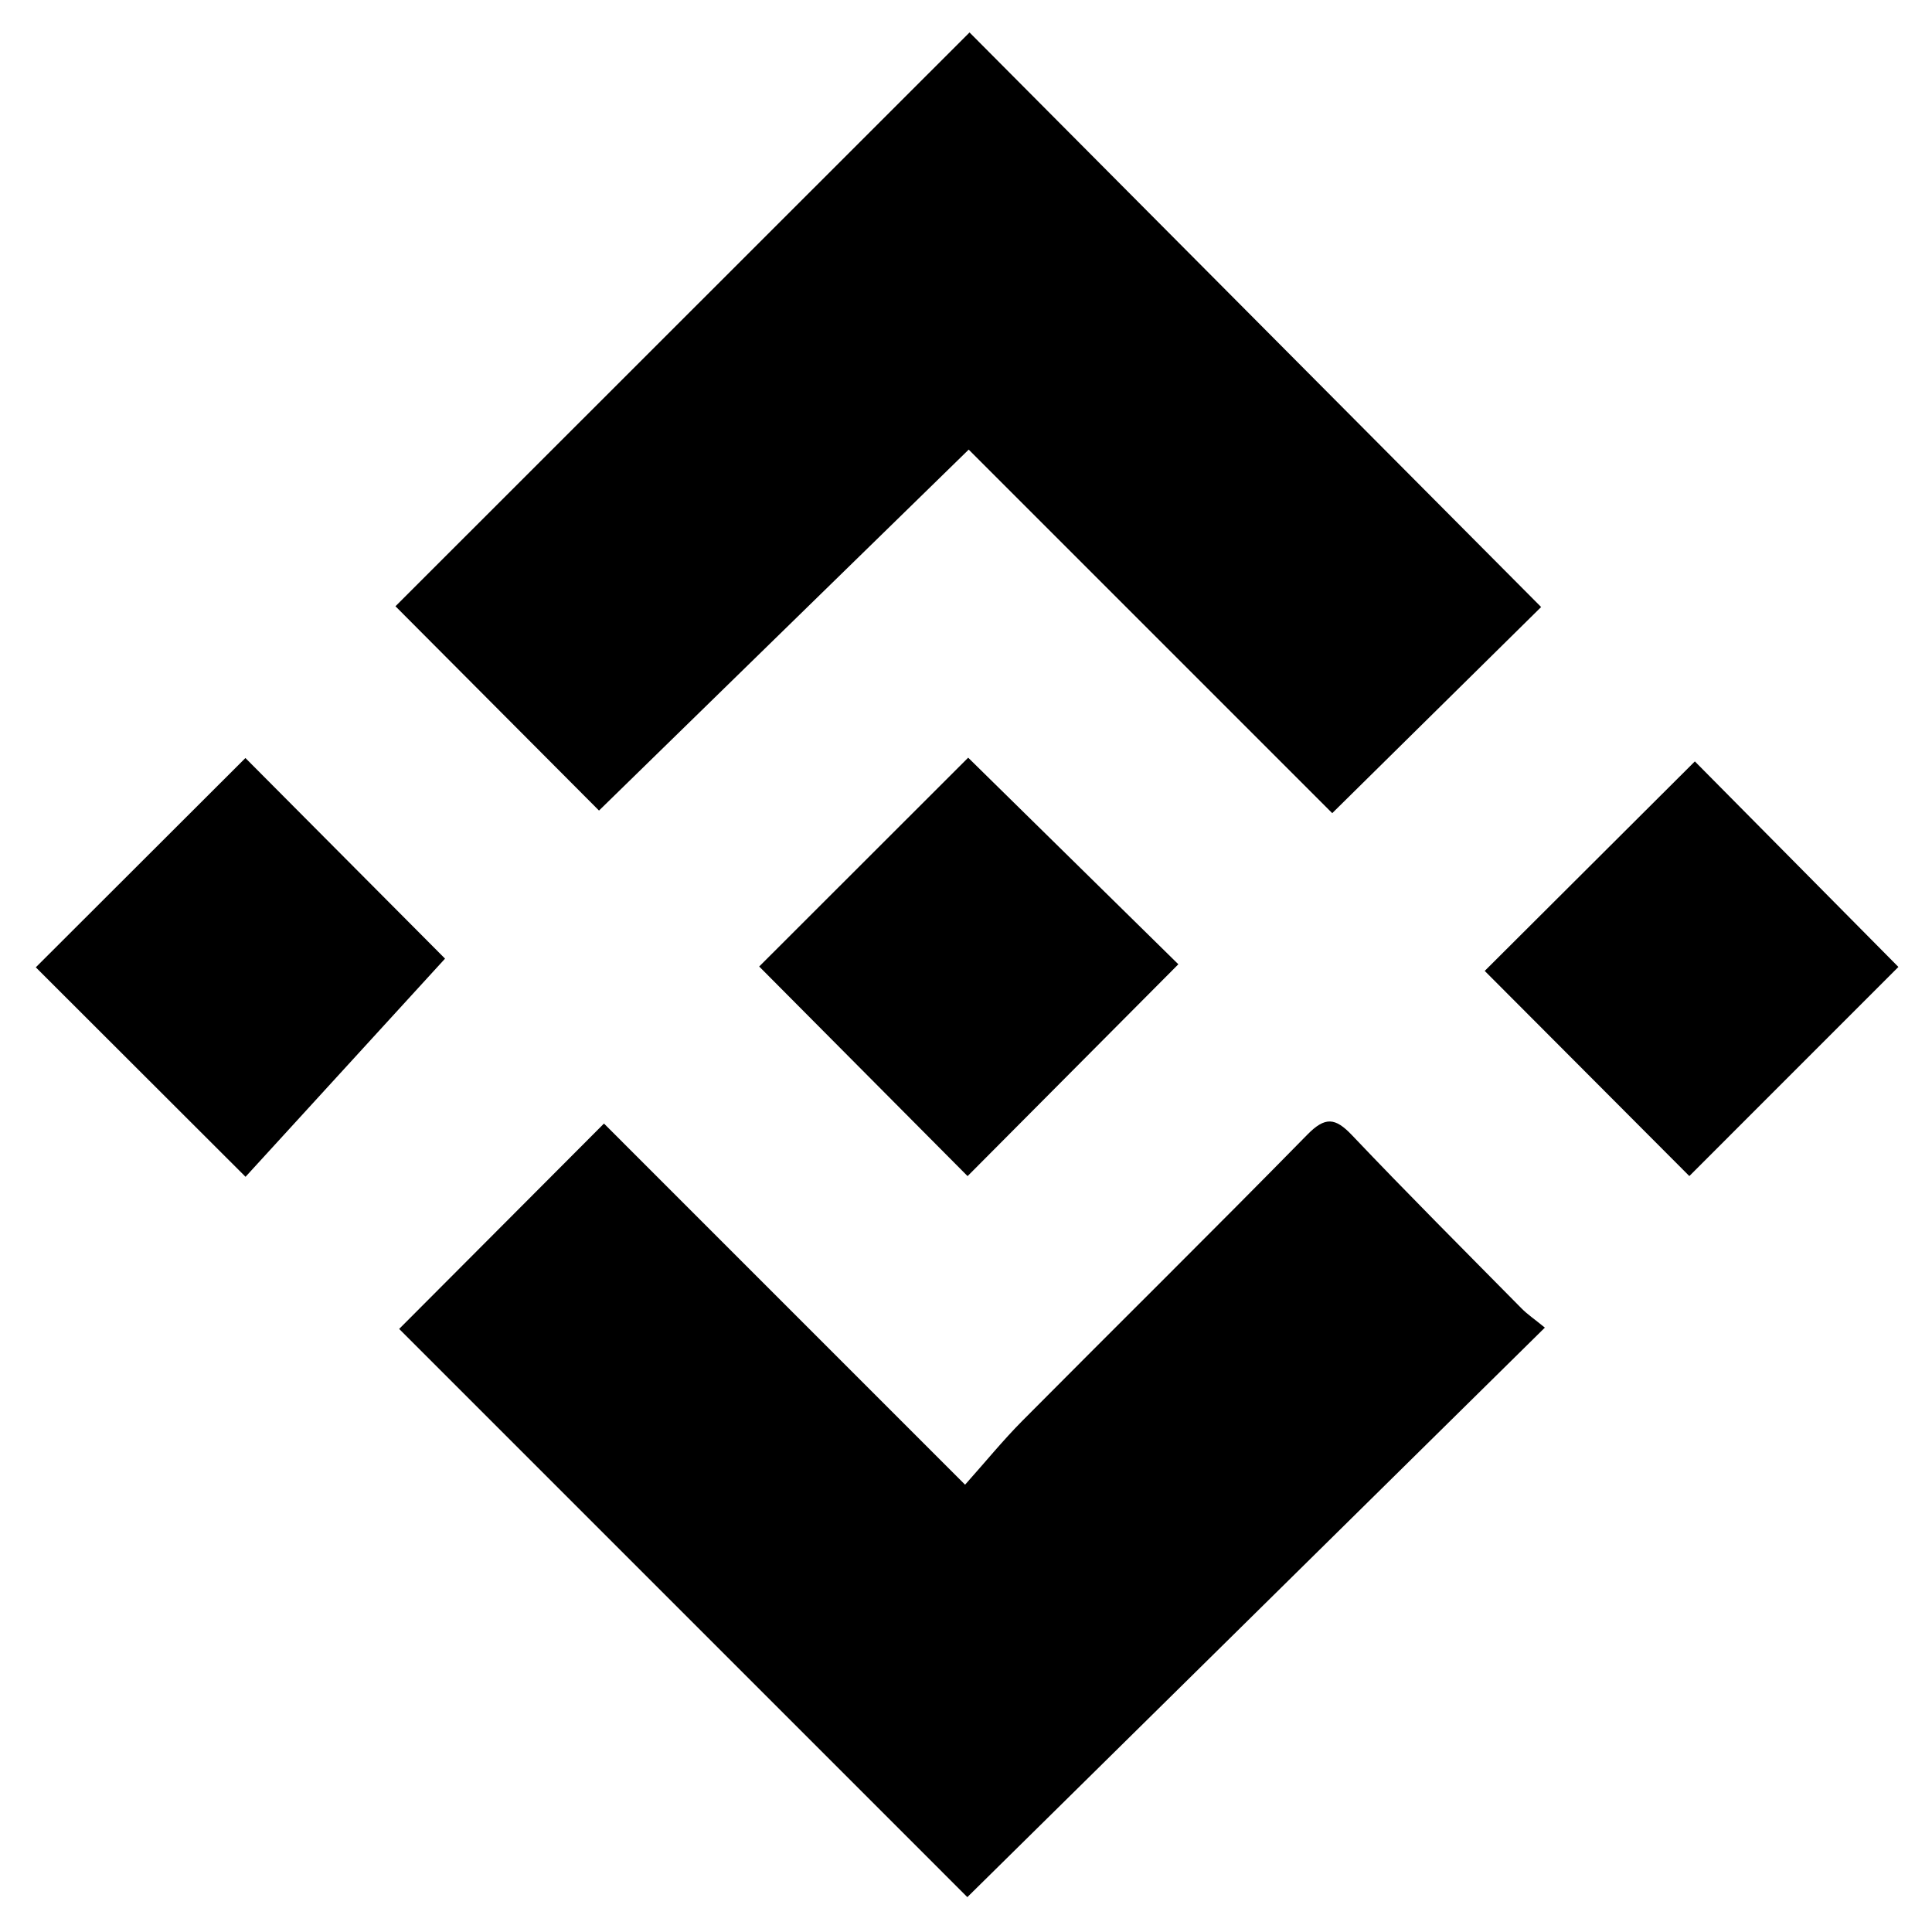
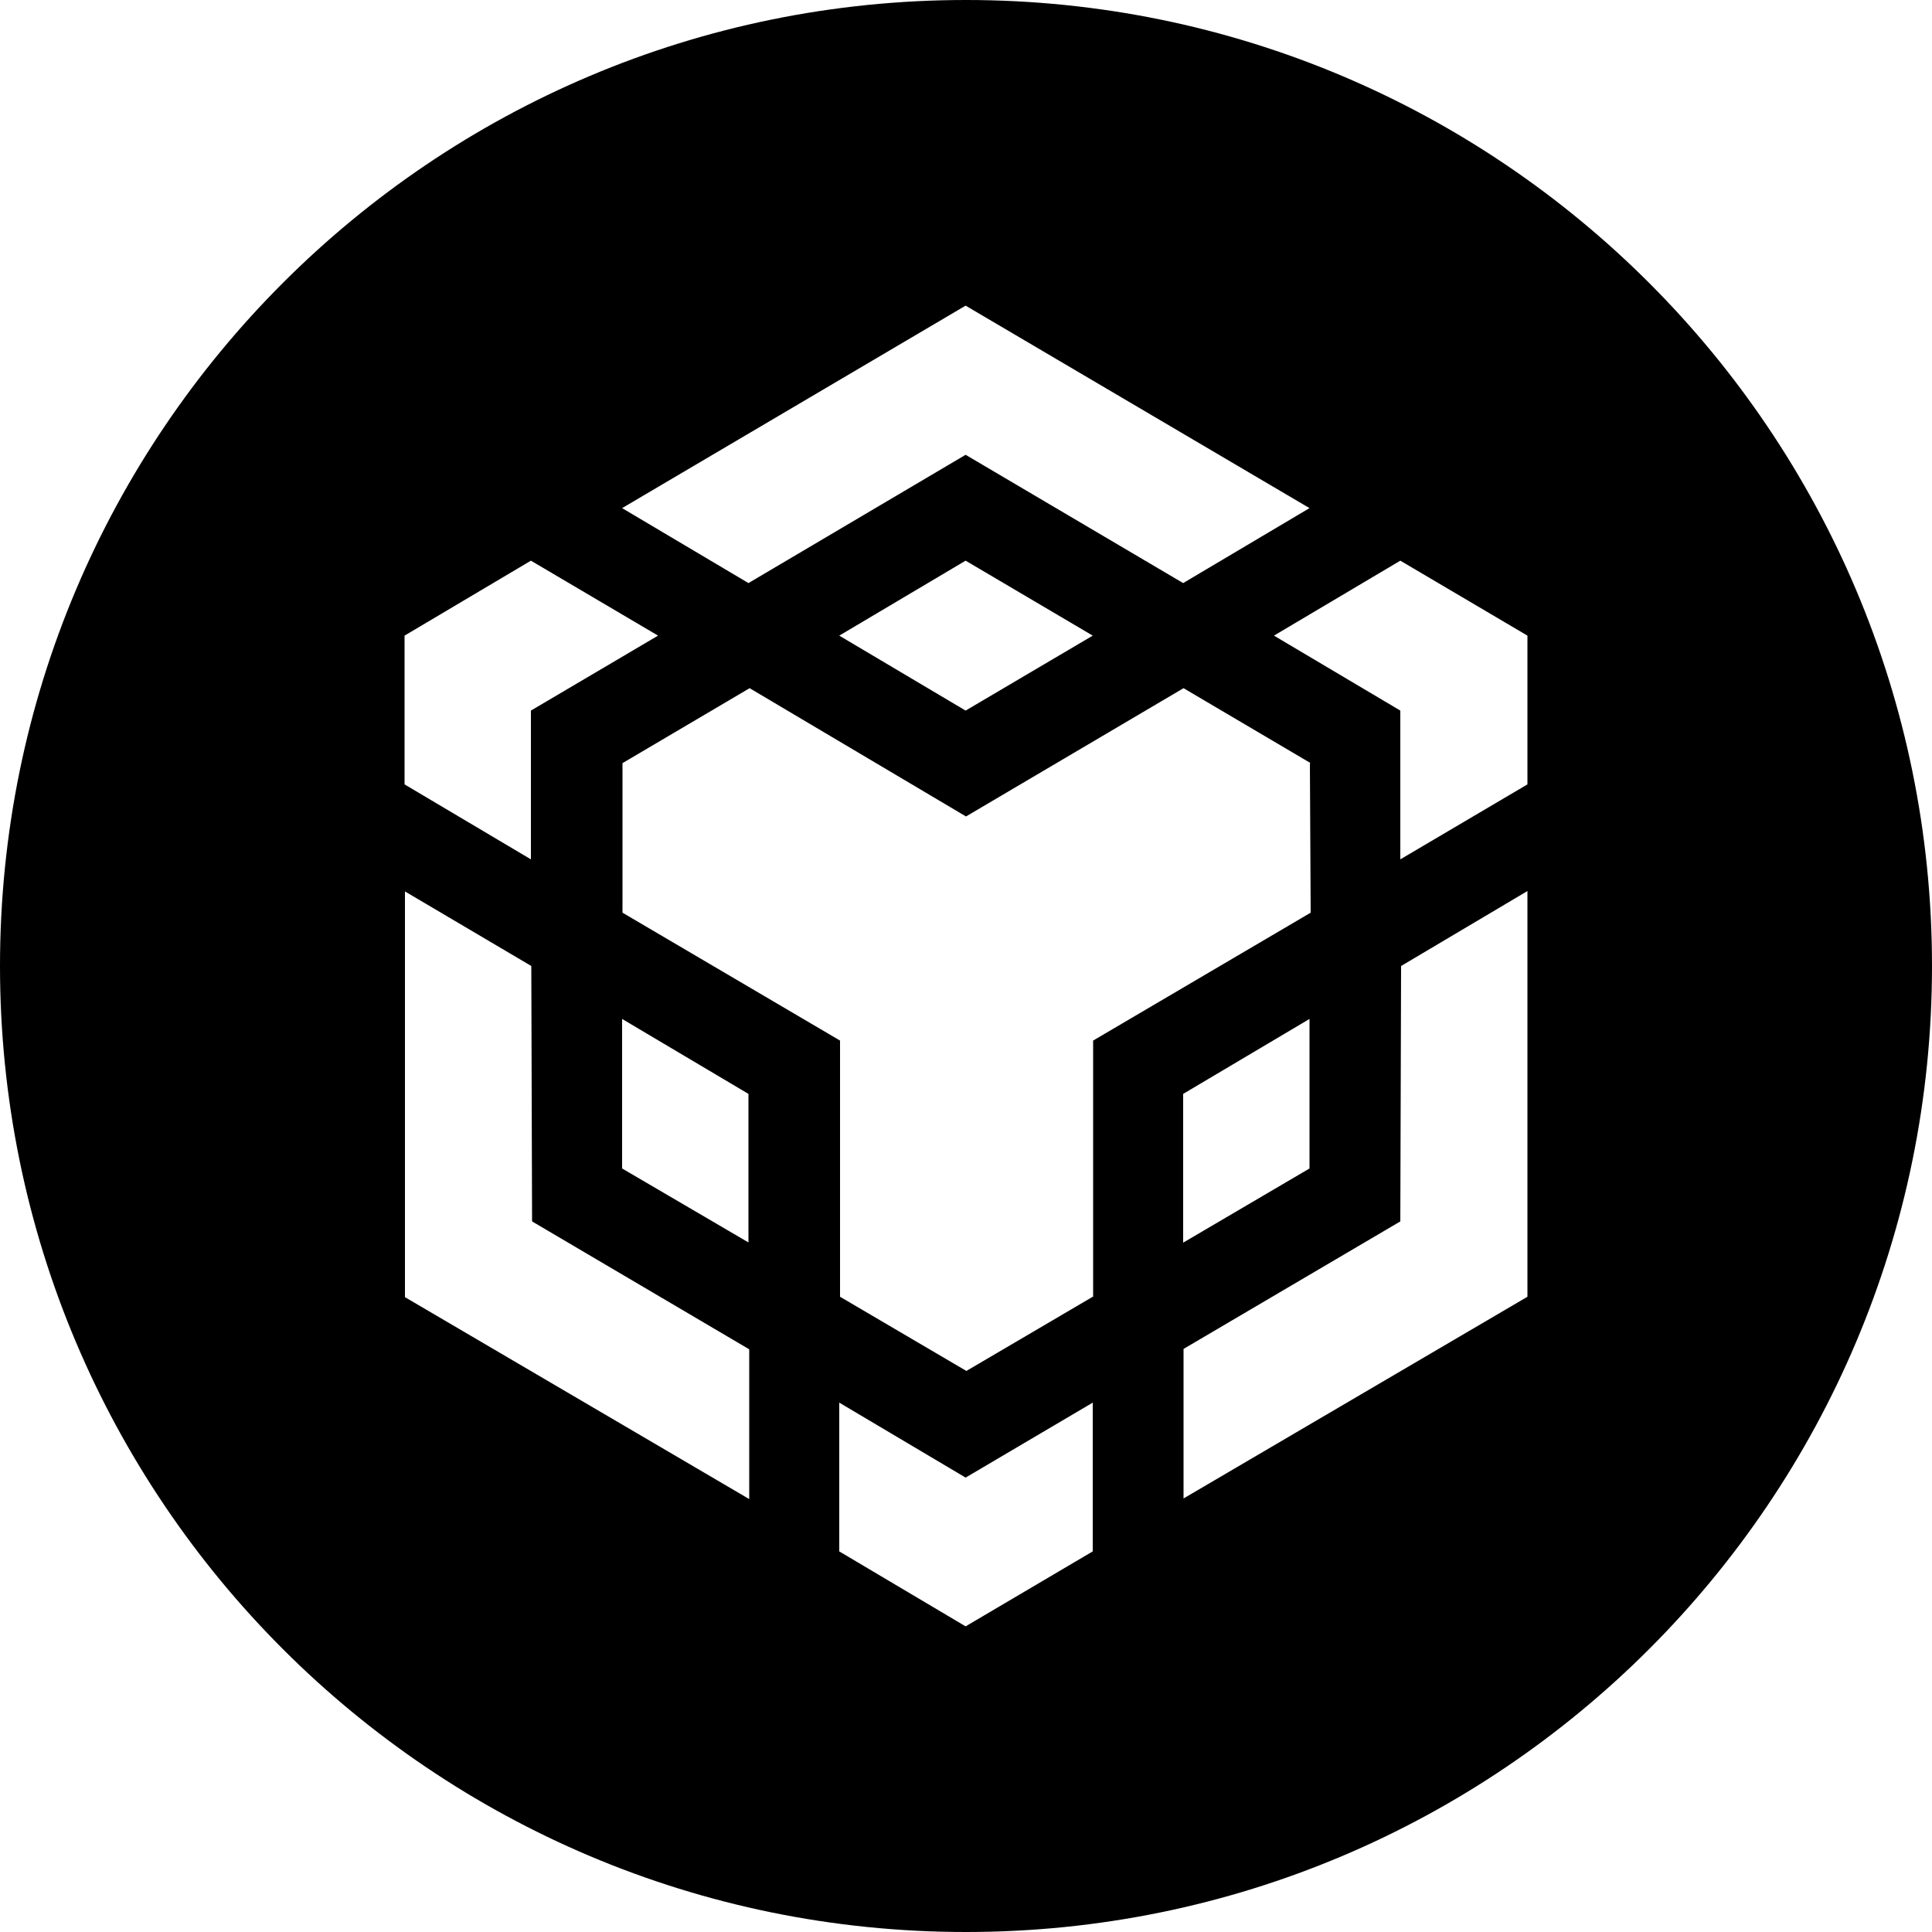
- <svg xmlns="http://www.w3.org/2000/svg" version="1.1" id="Layer_1" x="0px" y="0px" viewBox="0 0 500 500" style="enable-background:new 0 0 500 500;" xml:space="preserve">
-   <path id="XMLID_4_" d="M399.811,343.587c-50.304,49.605-100.158,98.768-149.463,147.388c-49.24-49.242-98.565-98.569-147.044-147.05  c16.942-16.99,34.845-34.942,53.004-53.151c29.768,29.773,60.932,60.941,93.451,93.465c5.399-6.052,9.875-11.553,14.848-16.56  c24.535-24.707,49.327-49.159,73.711-74.014c4.617-4.706,7.219-4.467,11.579,0.124c14.409,15.171,29.215,29.966,43.912,44.862  C395.268,340.127,397.023,341.311,399.811,343.587z M344.78,210.446c-31.479-31.481-62.844-62.848-94.082-94.088  c-32.948,32.169-64.528,63.003-95.676,93.415c-16.828-16.891-35.019-35.15-52.676-52.874  c48.988-48.966,98.354-98.31,148.569-148.502c48.565,48.819,98.157,98.669,147.929,148.7  C380.783,174.918,362.944,192.521,344.78,210.446z M304.956,249.554c-18.701,18.796-36.84,37.027-54.547,54.824  c-17.956-18.061-36.28-36.492-53.93-54.246c17.55-17.536,36.063-36.036,54.085-54.044  C268.329,213.551,286.989,231.893,304.956,249.554z M437.199,304.364c-17.667-17.714-35.707-35.8-52.954-53.092  c17.981-17.928,36.105-35.998,54.383-54.222c17.112,17.279,35.074,35.417,52.677,53.193  C473.471,268.082,455.469,286.089,437.199,304.364z M63.545,304.554c-19.165-19.141-37.022-36.976-54.28-54.211  c17.349-17.323,35.336-35.283,54.25-54.168c17.21,17.295,35.312,35.487,51.662,51.919C97.582,267.334,80.345,286.184,63.545,304.554  z" />
+ <svg xmlns="http://www.w3.org/2000/svg" version="1.1" id="bnb" x="0px" y="0px" viewBox="0 0 500 500" style="enable-background:new 0 0 500 500;" xml:space="preserve">
+   <path d="M250,0C111.9,0,0,111.9,0,250s111.9,250,250,250s250-111.9,250-250S388.1,0,250,0z M395.3,164.5v38.5l-32.9,19.4v-38.5  l-32.7-19.4l32.7-19.4L395.3,164.5z M249.9,79.1l89,52.4l-32.7,19.4l-56.3-33.2l-56.2,33.2L161,131.5L249.9,79.1z M282.8,164.5  l-32.9,19.4l-32.7-19.4l32.7-19.4L282.8,164.5z M104.7,164.5l32.7-19.4l32.9,19.4l-32.9,19.4v38.5l-32.7-19.4V164.5z M193.8,387.9  l-89-52.2v-105l32.7,19.3l0.2,66.1l56.2,33.1V387.9z M193.8,321.6L161,302.4v-38.7l32.7,19.4V321.6z M282.8,401.5l-32.9,19.4  l-32.7-19.4V363l32.7,19.4l32.9-19.4V401.5z M282.8,335.6l-32.7,19.2l-32.7-19.2v-66.3l-56.3-33.1v-38.7l32.9-19.4l56,33.2  l56.3-33.2l32.9,19.4H339l0.2,38.7l-56.3,33.1V335.6z M306.2,283.1l32.7-19.4v38.7l-32.7,19.2V283.1z M395.3,335.6l-89,52.2v-38.7  l56.1-33l0.2-66.1l32.7-19.4V335.6z" />
</svg>
